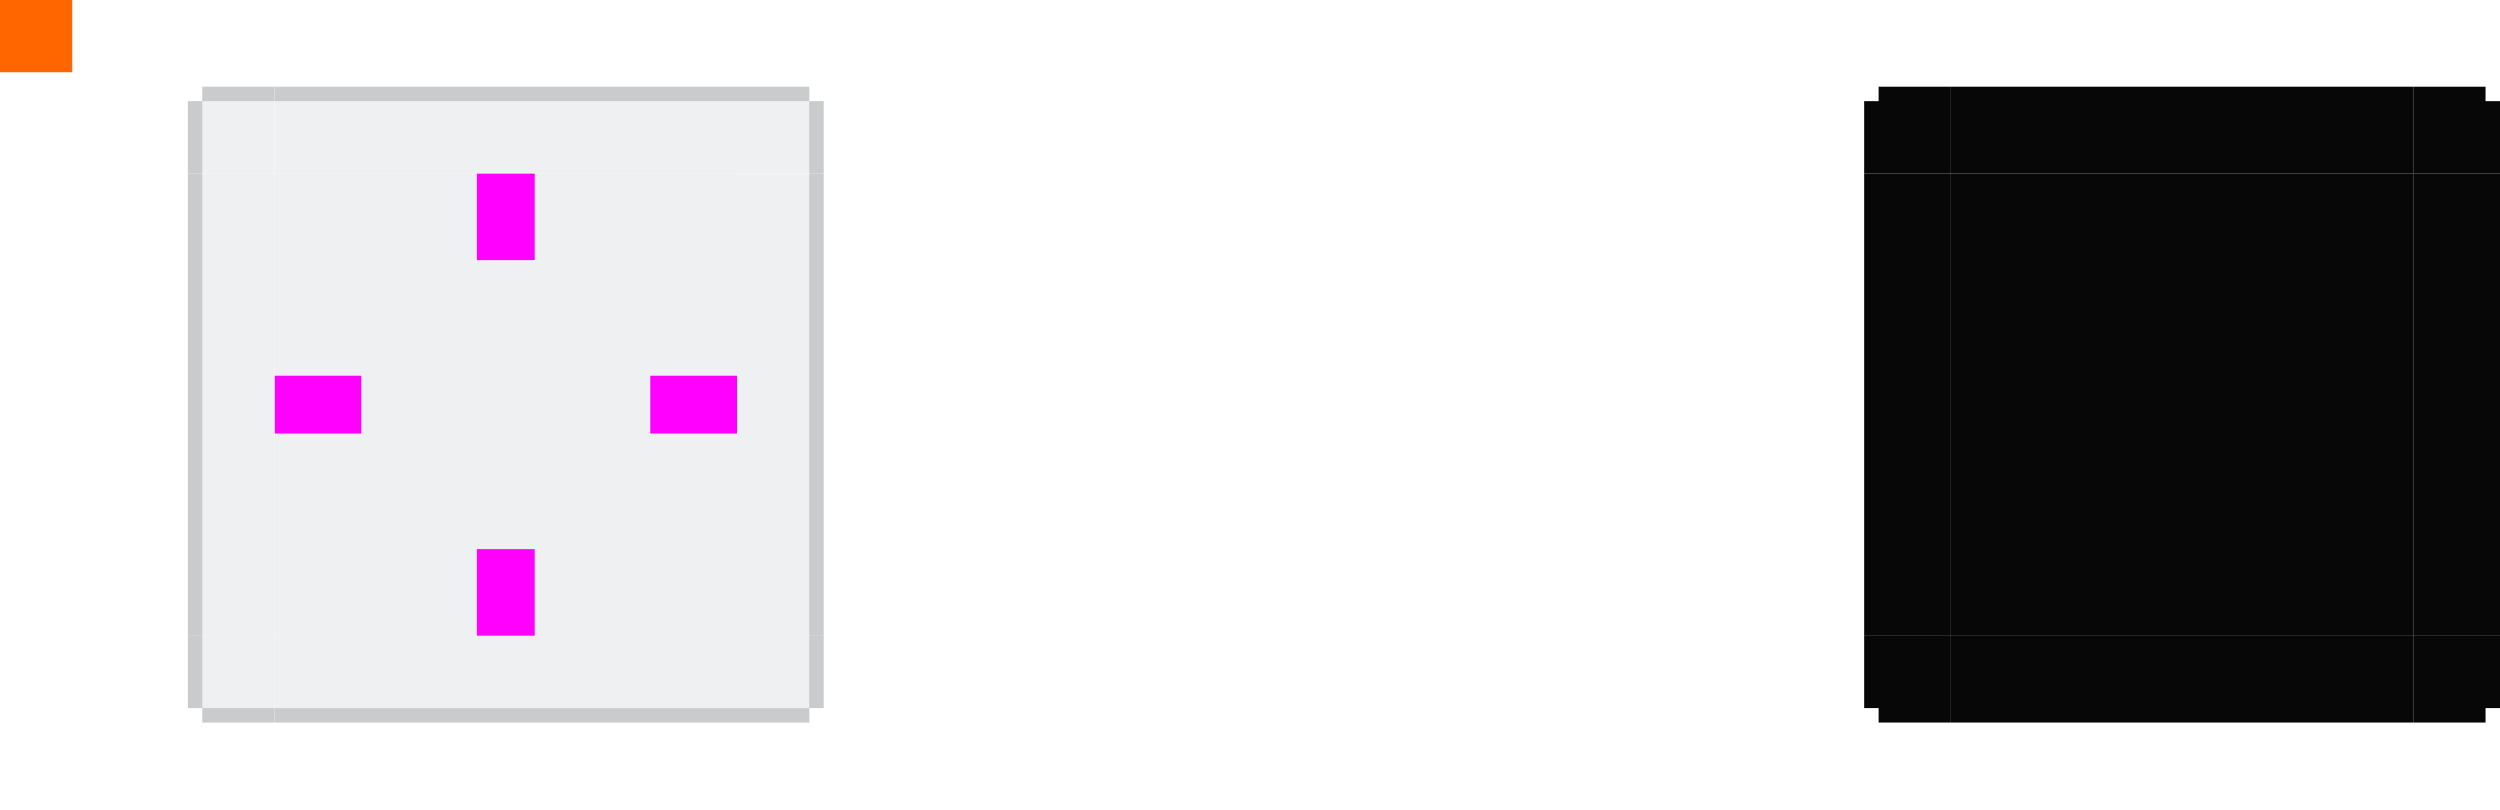
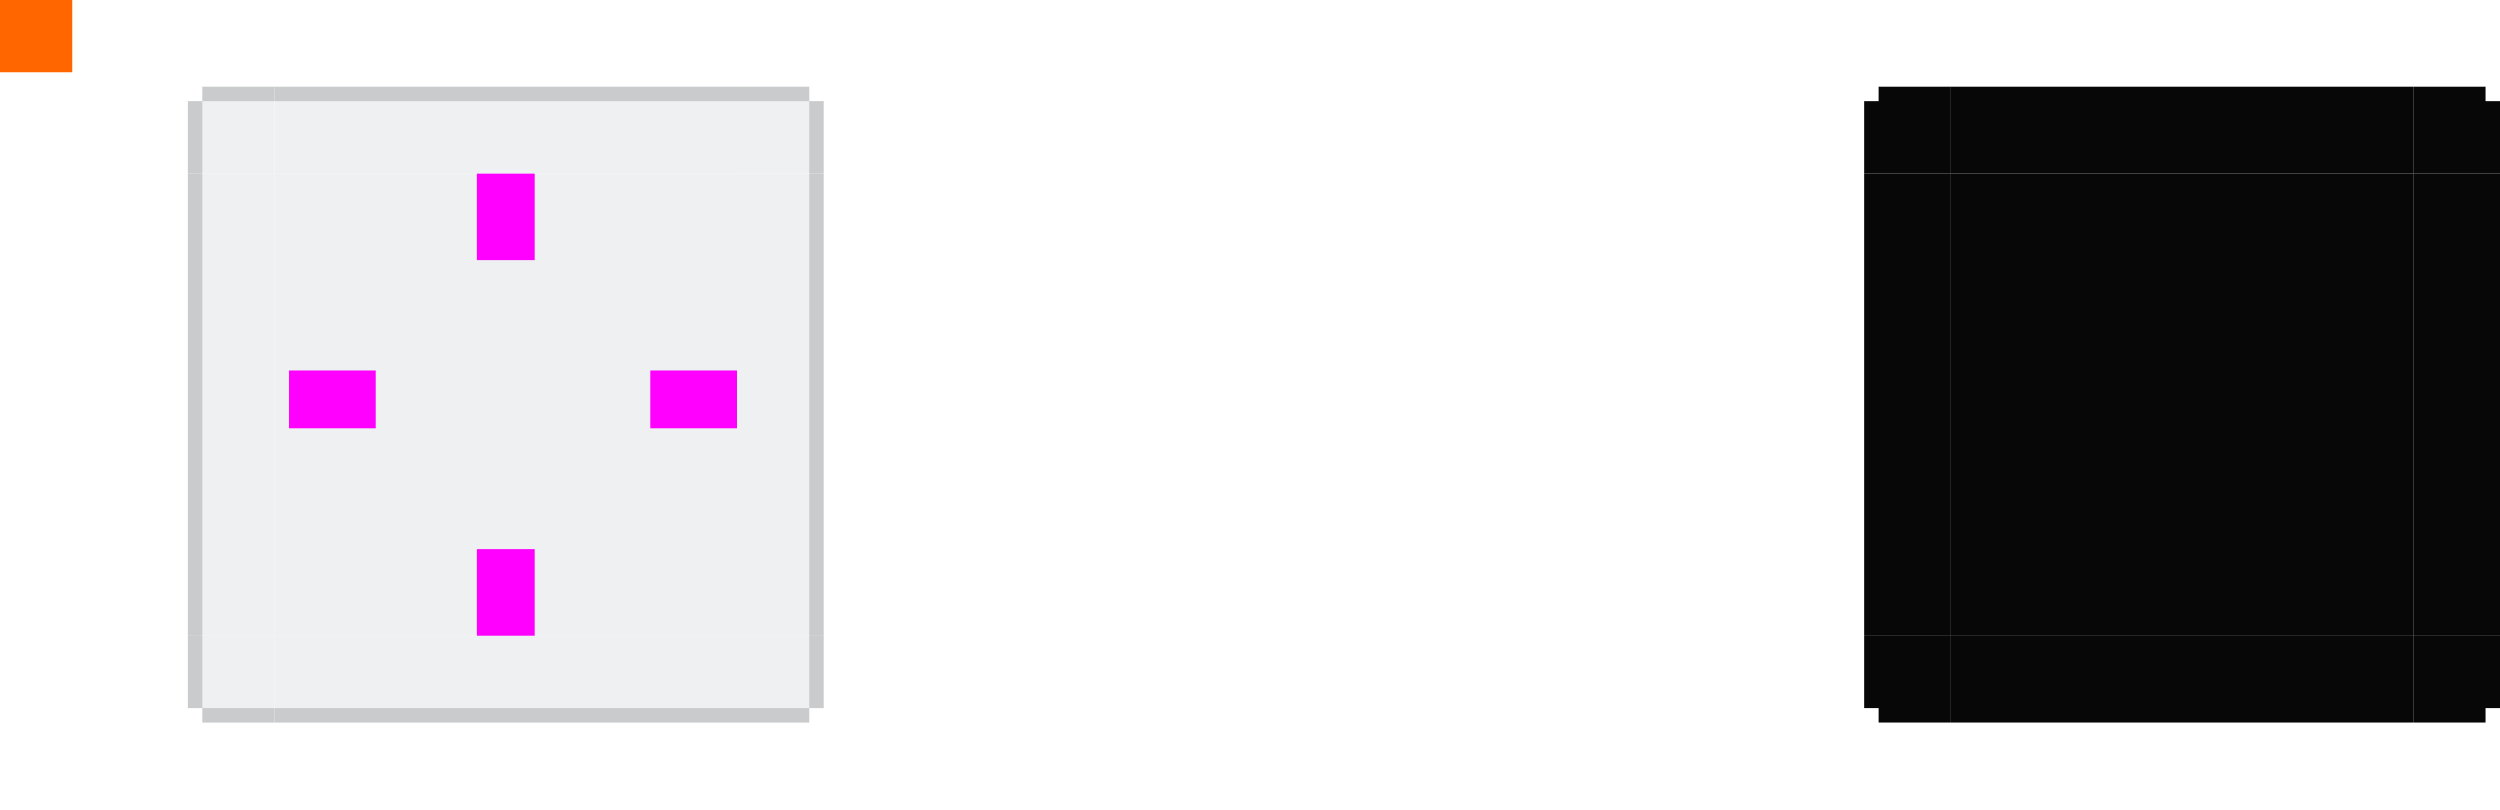
<svg xmlns="http://www.w3.org/2000/svg" width="173" height="56" viewBox="0 0 173 56" id="svg2" version="1.1">
  <defs id="defs4">
    <style type="text/css" id="current-color-scheme">
      .ColorScheme-Text {
        color:#31363b;
        stop-color:#31363b;
      }
      .ColorScheme-Background {
        color:#eff0f1;
        stop-color:#eff0f1;
      }
      .ColorScheme-Highlight {
        color:#3daee9;
        stop-color:#3daee9;
      }
      .ColorScheme-ViewText {
        color:#31363b;
        stop-color:#31363b;
      }
      .ColorScheme-ViewBackground {
        color:#fcfcfc;
        stop-color:#fcfcfc;
      }
      .ColorScheme-ViewHover {
        color:#93cee9;
        stop-color:#93cee9;
      }
      .ColorScheme-ViewFocus{
        color:#3daee9;
        stop-color:#3daee9;
      }
      .ColorScheme-ButtonText {
        color:#31363b;
        stop-color:#31363b;
      }
      .ColorScheme-ButtonBackground {
        color:#eff0f1;
        stop-color:#eff0f1;
      }
      .ColorScheme-ButtonHover {
        color:#93cee9;
        stop-color:#93cee9;
      }
      .ColorScheme-ButtonFocus{
        color:#3daee9;
        stop-color:#3daee9;
      }
      </style>
  </defs>
  <g id="layer1" transform="translate(0,-904.3622)">
    <rect style="opacity:1;fill:#ff6600;fill-opacity:1;stroke:none" id="hint-tile-center" width="5" height="5" x="0" y="904.362" />
    <g id="center">
      <rect y="916.362" x="19" height="32" width="32" id="rect4401" style="opacity:1;fill:none;fill-opacity:1;stroke:none" />
      <rect style="opacity:1;fill:currentColor;fill-opacity:1;stroke:none" id="rect4138" width="32" height="32" x="19" y="916.362" class="ColorScheme-Background" />
    </g>
    <rect style="fill:#ff00ff;fill-opacity:1;stroke:none" id="hint-top-margin" width="4" height="6" x="33" y="916.362" />
    <rect y="942.362" x="33" height="6" width="4" id="hint-bottom-margin" style="fill:#ff00ff;fill-opacity:1;stroke:none" />
-     <rect y="-51" x="930.362" height="6" width="4" id="hint-right-margin" style="fill:#ff00ff;fill-opacity:1;stroke:none" transform="matrix(0,1,-1,0,0,0)" />
-     <rect style="fill:#ff00ff;fill-opacity:1;stroke:none" id="hint-left-margin" width="4" height="6" x="930.362" y="-25" transform="matrix(0,1,-1,0,0,0)" />
+     <rect y="930" x="45" height="4" width="6" id="hint-right-margin" style="fill:#ff00ff;fill-opacity:1;stroke:none" />
+     <rect style="fill:#ff00ff;fill-opacity:1;stroke:none" id="hint-left-margin" width="6" height="4" x="20" y="930" />
    <g id="topright">
      <path style="fill:currentColor;fill-opacity:1" d="m 51,910.362 0,1 0,4 0,1 1,0 1,0 3,0 1,0 0,-1 0,-4 -1,-2e-5 0,-1 -3,0 -1,0 z" id="rect4177" class="ColorScheme-Background" />
      <path id="path4842" d="m 51,910.362 0,1 3,0 1,0 1,0 0,1 0,1 0,3 1,0 0,-3 0,-1 0,-1 -1,0 0,-1 -1,0 -1,0 z" style="opacity:0.2;fill:currentColor;fill-rule:evenodd;stroke:none" class="ColorScheme-Text" />
    </g>
    <g id="mask-top" transform="matrix(1,0,0,1.200001,116,-182.0733)" style="stroke-width:0.913">
      <rect transform="matrix(0,-1,-1,0,0,0)" style="opacity:0.97;fill:#000000;fill-opacity:1;stroke:none;stroke-width:0.833" id="rect4265" width="5" height="32" x="-915.362" y="-51" />
    </g>
    <g id="mask-topleft" transform="translate(116,0)">
      <path style="opacity:0.97;fill:#000000;fill-opacity:1" d="M 130,6 V 7 L 129,7 v 5 h 6 V 6 Z" transform="translate(-116,904.3622)" id="path4277" />
    </g>
    <g id="mask-topright" transform="translate(116,0)">
      <path style="opacity:0.97;fill:#000000;fill-opacity:1" d="m 167,6 v 6 h 6 V 7 l -1,-2.02e-5 V 6 Z" transform="translate(-116,904.3622)" id="path4287" />
    </g>
    <g id="mask-bottom" transform="translate(116,0)">
      <rect y="-51" x="948.362" height="32" width="6" id="rect4291" style="opacity:0.97;fill:#000000;fill-opacity:1;stroke:none" transform="rotate(90)" />
    </g>
    <g id="mask-bottomleft" transform="translate(116,0)">
      <path style="opacity:0.97;fill:#000000;fill-opacity:1" d="m 129,44 v 5 l 1,-2e-5 V 50 h 5 v -6 z" transform="translate(-116,904.3622)" id="path4303" />
    </g>
    <g id="mask-bottomright" transform="translate(116,0)">
      <path style="opacity:0.97;fill:#000000;fill-opacity:1" d="m 167,44 v 6 h 5 v -1 l 1,2e-5 v -5 z" transform="translate(-116,904.3622)" id="path4313" />
    </g>
    <g id="mask-left" transform="translate(116,0)">
      <rect y="916.362" x="-19" height="32" width="6" id="rect4317" style="opacity:0.97;fill:#000000;fill-opacity:1;stroke:none" transform="scale(-1,1)" />
    </g>
    <g id="mask-right" transform="matrix(1.2,0,0,1,104.6,0)" style="stroke-width:0.913">
      <rect style="opacity:0.97;fill:#000000;fill-opacity:1;stroke:none;stroke-width:0.833" id="rect4323" width="5" height="32" x="52" y="916.362" />
    </g>
    <g id="mask-center" transform="translate(116,0)">
      <rect style="opacity:1;fill:none;fill-opacity:1;stroke:none" id="rect4329" width="32" height="32" x="19" y="916.362" />
      <rect y="916.362" x="19" height="32" width="32" id="rect4331" style="opacity:0.97;fill:#000000;fill-opacity:1;stroke:none" />
    </g>
    <g id="right">
      <rect y="916.362" x="51" height="32" width="6" id="rect4140" style="fill:currentColor;fill-opacity:1;stroke:none" class="ColorScheme-Background" />
      <rect y="916.362" x="56" height="32" width="1" id="rect4902-0" style="opacity:0.2;fill:currentColor;stroke:none" class="ColorScheme-Text" />
    </g>
    <g id="top" transform="matrix(0,-1,1,0,-897.3622,967.3621)">
      <rect class="ColorScheme-Background" style="fill:currentColor;fill-opacity:1;stroke:none" id="rect3146" width="6" height="32" x="51" y="916.362" />
      <rect style="opacity:0.2;fill:currentColor;stroke:none" id="rect3148" width="1" height="32" x="56" y="916.362" class="ColorScheme-Text" />
    </g>
    <g id="bottom" transform="matrix(0,1,-1,0,967.3622,897.3622)">
      <rect class="ColorScheme-Background" style="fill:currentColor;fill-opacity:1;stroke:none" id="rect3152" width="6" height="32" x="51" y="916.362" />
      <rect style="opacity:0.2;fill:currentColor;stroke:none" id="rect3154" width="1" height="32" x="56" y="916.362" class="ColorScheme-Text" />
    </g>
    <g transform="matrix(-1,0,0,-1,69.99998,1864.724)" id="left">
      <rect y="916.362" x="51" height="32" width="6" id="rect3164" style="fill:currentColor;fill-opacity:1;stroke:none" class="ColorScheme-Background" />
      <rect y="916.362" x="56" height="32" width="1" id="rect3166" style="opacity:0.2;fill:currentColor;stroke:none" class="ColorScheme-Text" />
    </g>
    <g id="bottomright" transform="matrix(0,1,-1,0,967.3622,897.3622)">
      <path class="ColorScheme-Background" id="path3176" d="m 51,910.362 0,1 0,4 0,1 1,0 1,0 3,0 1,0 0,-1 0,-4 -1,-2e-5 0,-1 -3,0 -1,0 z" style="fill:currentColor;fill-opacity:1" />
      <path style="opacity:0.2;fill:currentColor;fill-rule:evenodd;stroke:none" d="m 51,910.362 0,1 3,0 1,0 1,0 0,1 0,1 0,3 1,0 0,-3 0,-1 0,-1 -1,0 0,-1 -1,0 -1,0 z" id="path3178" class="ColorScheme-Text" />
    </g>
    <g transform="matrix(-1,0,0,-1,70,1864.724)" id="bottomleft">
      <path style="fill:currentColor;fill-opacity:1" d="m 51,910.362 0,1 0,4 0,1 1,0 1,0 3,0 1,0 0,-1 0,-4 -1,-2e-5 0,-1 -3,0 -1,0 z" id="path3182" class="ColorScheme-Background" />
      <path id="path3184" d="m 51,910.362 0,1 3,0 1,0 1,0 0,1 0,1 0,3 1,0 0,-3 0,-1 0,-1 -1,0 0,-1 -1,0 -1,0 z" style="opacity:0.2;fill:currentColor;fill-rule:evenodd;stroke:none" class="ColorScheme-Text" />
    </g>
    <g id="topleft" transform="matrix(0,-1,1,0,-897.3622,967.3622)">
      <path class="ColorScheme-Background" id="path3188" d="m 51,910.362 0,1 0,4 0,1 1,0 1,0 3,0 1,0 0,-1 0,-4 -1,-2e-5 0,-1 -3,0 -1,0 z" style="fill:currentColor;fill-opacity:1" />
      <path style="opacity:0.2;fill:currentColor;fill-rule:evenodd;stroke:none" d="m 51,910.362 0,1 3,0 1,0 1,0 0,1 0,1 0,3 1,0 0,-3 0,-1 0,-1 -1,0 0,-1 -1,0 -1,0 z" id="path3190" class="ColorScheme-Text" />
    </g>
  </g>
</svg>
